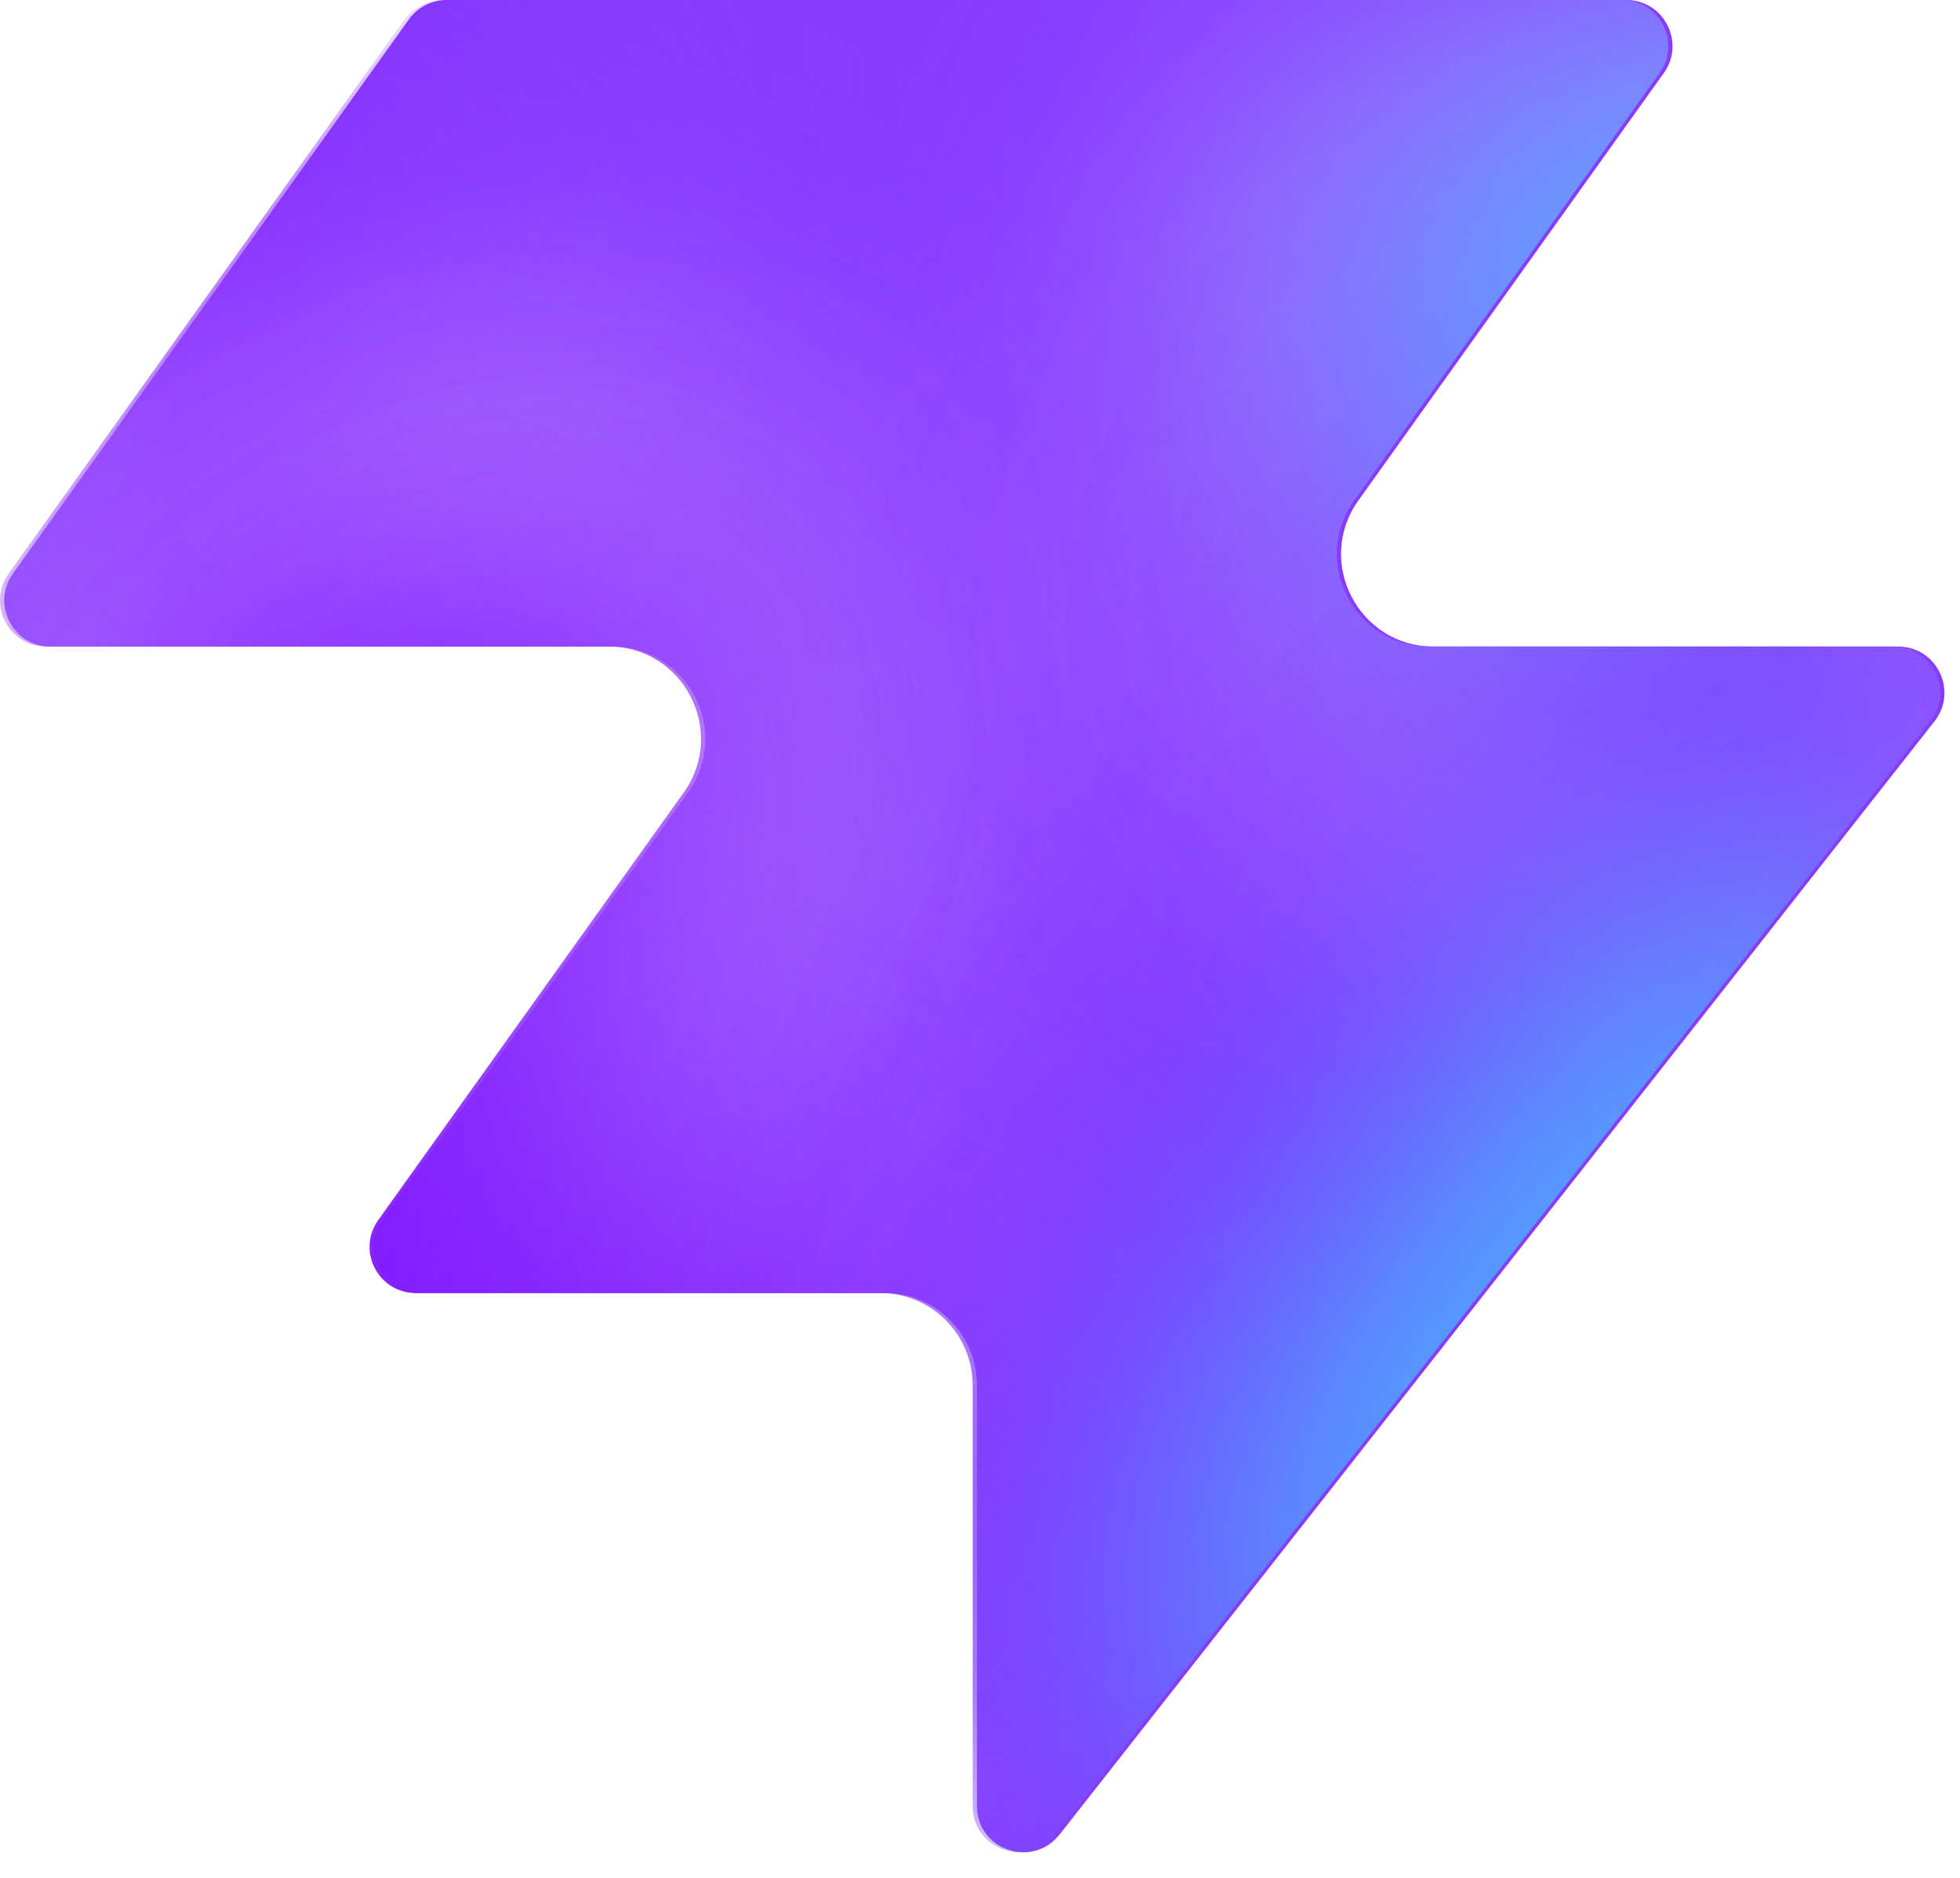
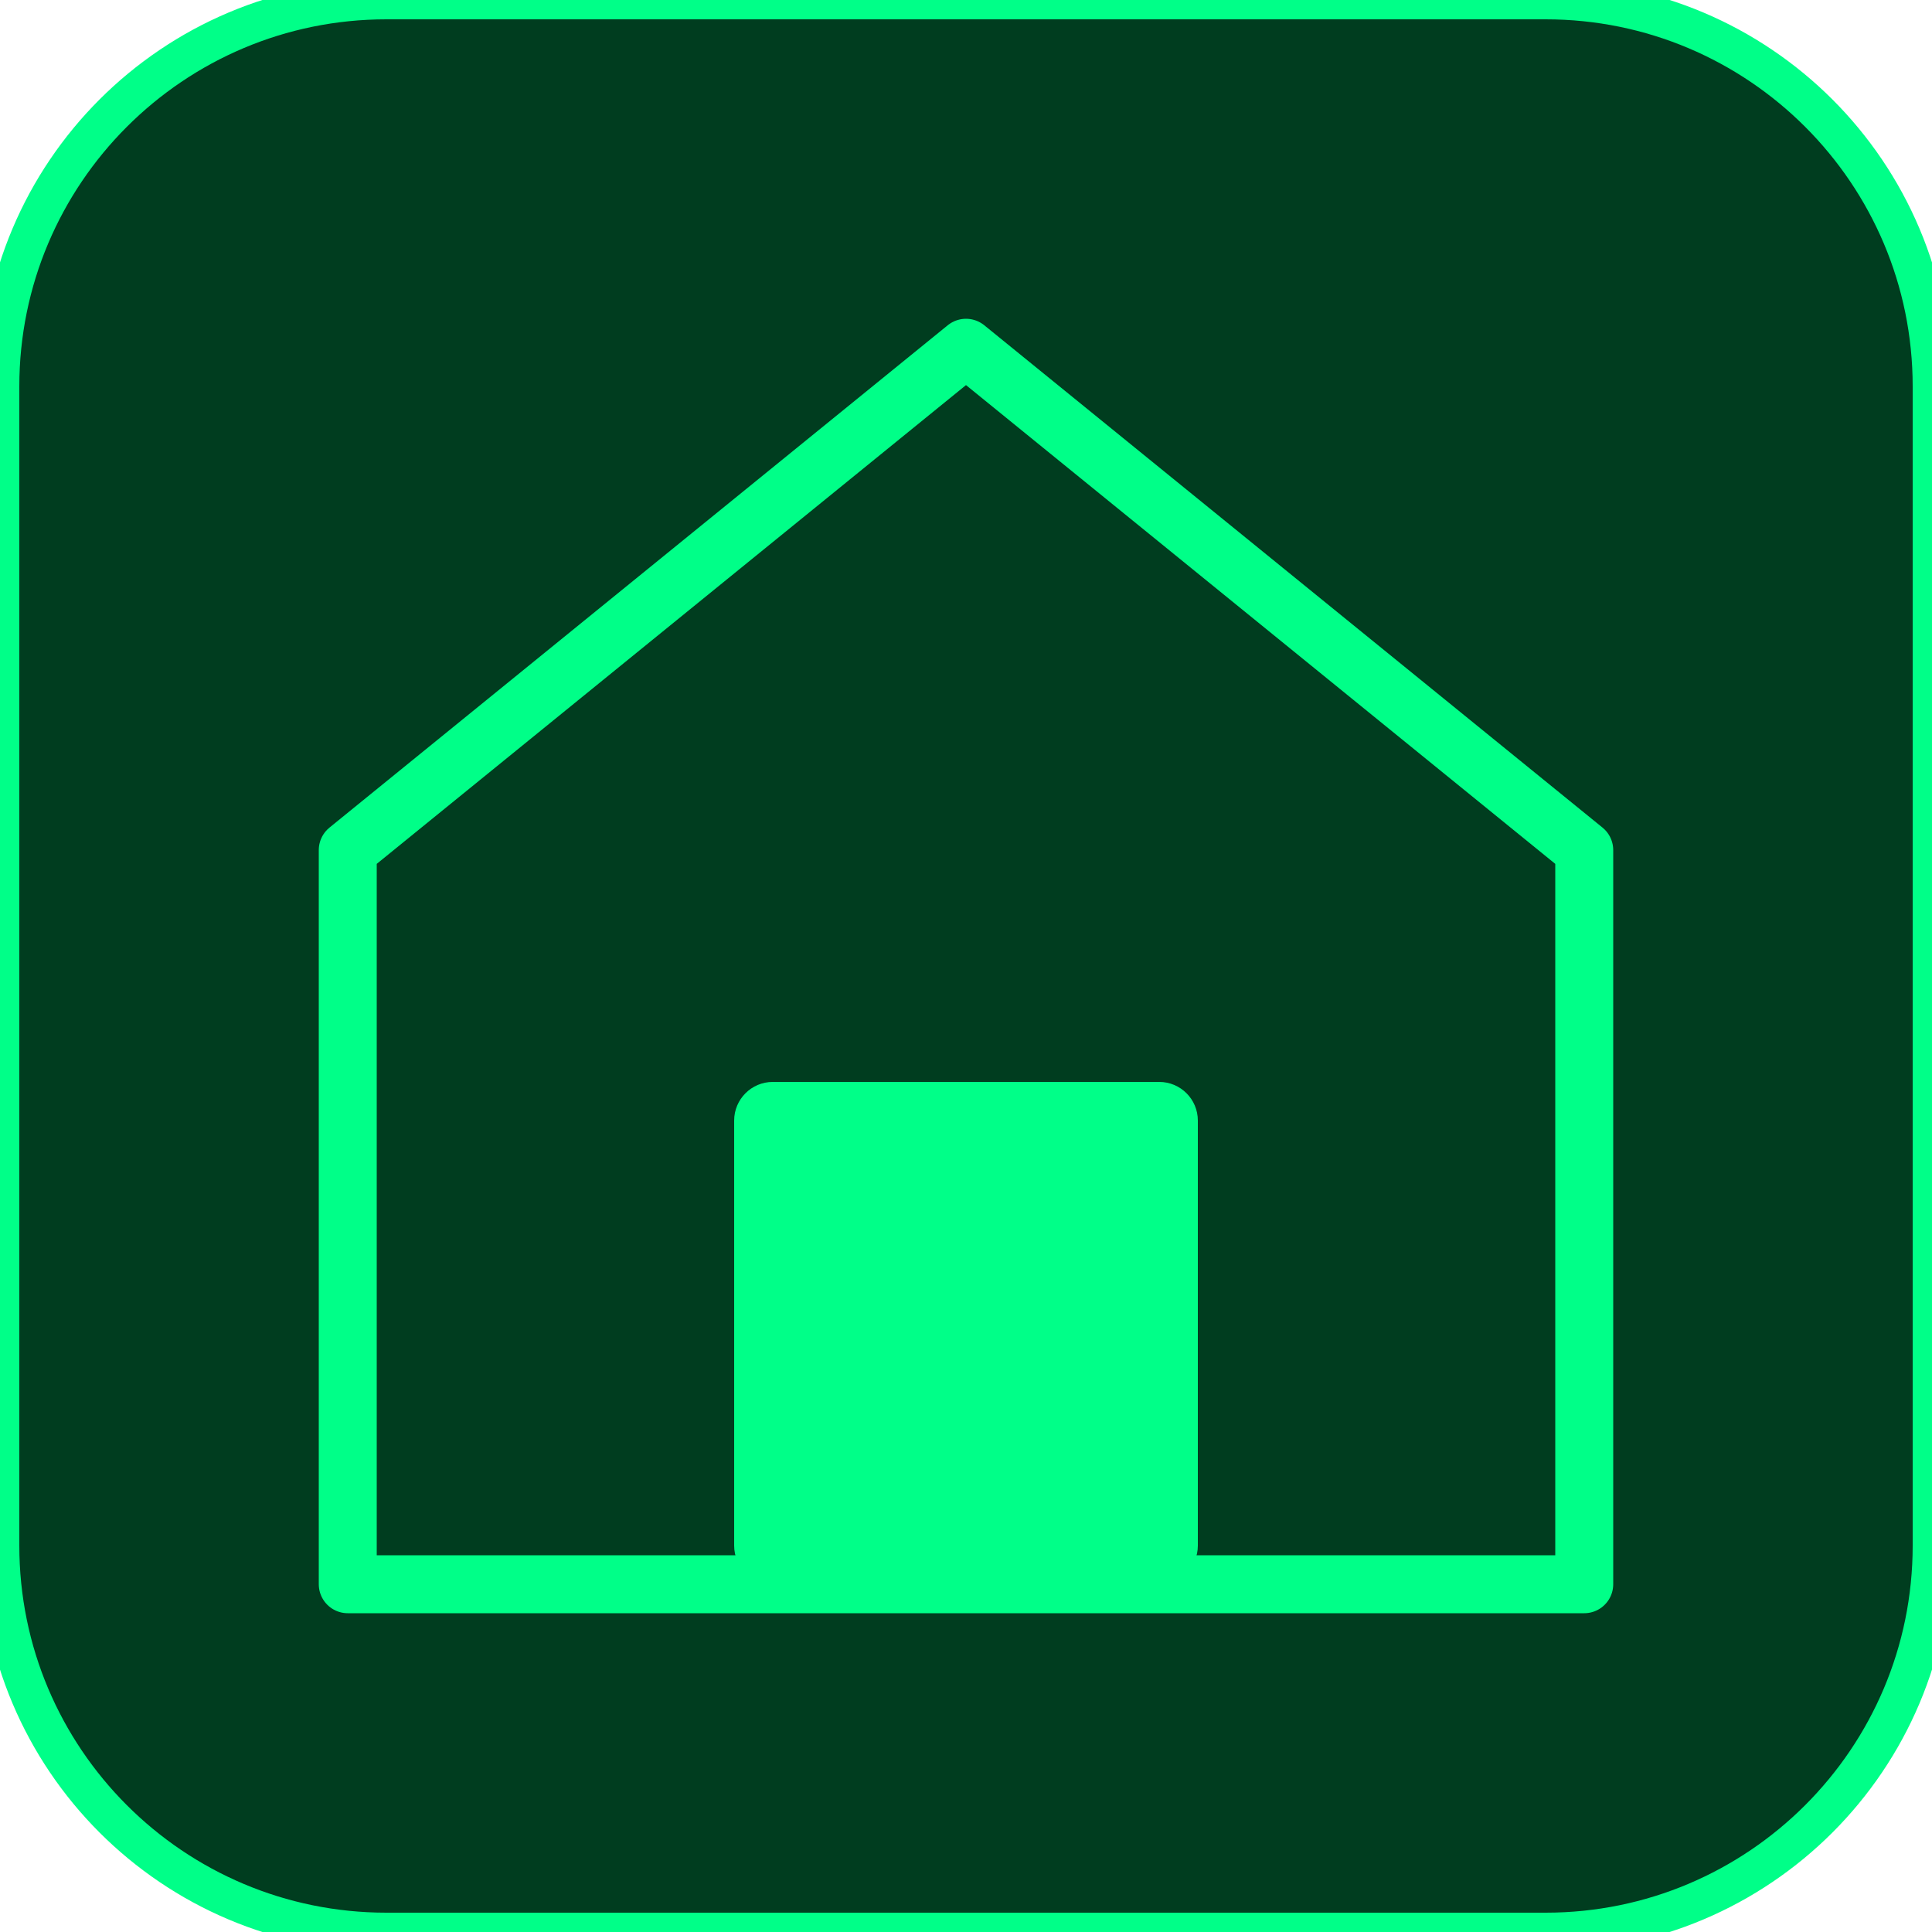
- <svg xmlns="http://www.w3.org/2000/svg" width="48" height="46" fill="none" viewBox="0 0 48 46">
-   <path fill="#863bff" d="M25.946 44.938c-.664.845-2.021.375-2.021-.698V33.937a2.26 2.26 0 0 0-2.262-2.262H10.287c-.92 0-1.456-1.04-.92-1.788l7.48-10.471c1.07-1.497 0-3.578-1.842-3.578H1.237c-.92 0-1.456-1.04-.92-1.788L10.013.474c.214-.297.556-.474.92-.474h28.894c.92 0 1.456 1.04.92 1.788l-7.48 10.471c-1.07 1.498 0 3.579 1.842 3.579h11.377c.943 0 1.473 1.088.89 1.83L25.947 44.94z" style="fill:#863bff;fill:color(display-p3 .525 .23 1);fill-opacity:1" />
-   <mask id="a" width="48" height="46" x="0" y="0" maskUnits="userSpaceOnUse" style="mask-type:alpha">
-     <path fill="#000" d="M25.842 44.938c-.664.844-2.021.375-2.021-.698V33.937a2.26 2.26 0 0 0-2.262-2.262H10.183c-.92 0-1.456-1.04-.92-1.788l7.48-10.471c1.07-1.498 0-3.579-1.842-3.579H1.133c-.92 0-1.456-1.04-.92-1.787L9.91.473c.214-.297.556-.474.92-.474h28.894c.92 0 1.456 1.04.92 1.788l-7.48 10.471c-1.07 1.498 0 3.578 1.842 3.578h11.377c.943 0 1.473 1.088.89 1.832L25.843 44.94z" style="fill:#000;fill-opacity:1" />
-   </mask>
-   <g mask="url(#a)">
-     <g filter="url(#b)">
-       <ellipse cx="5.508" cy="14.704" fill="#ede6ff" rx="5.508" ry="14.704" style="fill:#ede6ff;fill:color(display-p3 .927 .903 1);fill-opacity:1" transform="matrix(.00324 1 1 -.00324 -4.47 31.516)" />
-     </g>
-     <g filter="url(#c)">
-       <ellipse cx="10.399" cy="29.851" fill="#ede6ff" rx="10.399" ry="29.851" style="fill:#ede6ff;fill:color(display-p3 .927 .903 1);fill-opacity:1" transform="matrix(.00324 1 1 -.00324 -39.328 7.883)" />
-     </g>
-     <g filter="url(#d)">
-       <ellipse cx="5.508" cy="30.487" fill="#7e14ff" rx="5.508" ry="30.487" style="fill:#7e14ff;fill:color(display-p3 .492 .077 1);fill-opacity:1" transform="rotate(89.814 -25.913 -14.639)scale(1 -1)" />
-     </g>
-     <g filter="url(#e)">
-       <ellipse cx="5.508" cy="30.599" fill="#7e14ff" rx="5.508" ry="30.599" style="fill:#7e14ff;fill:color(display-p3 .492 .077 1);fill-opacity:1" transform="rotate(89.814 -32.644 -3.334)scale(1 -1)" />
-     </g>
-     <g filter="url(#f)">
-       <ellipse cx="5.508" cy="30.599" fill="#7e14ff" rx="5.508" ry="30.599" style="fill:#7e14ff;fill:color(display-p3 .492 .077 1);fill-opacity:1" transform="matrix(.00324 1 1 -.00324 -34.34 30.47)" />
-     </g>
-     <g filter="url(#g)">
-       <ellipse cx="14.072" cy="22.078" fill="#ede6ff" rx="14.072" ry="22.078" style="fill:#ede6ff;fill:color(display-p3 .927 .903 1);fill-opacity:1" transform="rotate(93.35 24.506 48.493)scale(-1 1)" />
-     </g>
-     <g filter="url(#h)">
-       <ellipse cx="3.47" cy="21.501" fill="#7e14ff" rx="3.47" ry="21.501" style="fill:#7e14ff;fill:color(display-p3 .492 .077 1);fill-opacity:1" transform="rotate(89.009 28.708 47.59)scale(-1 1)" />
-     </g>
-     <g filter="url(#i)">
-       <ellipse cx="3.47" cy="21.501" fill="#7e14ff" rx="3.47" ry="21.501" style="fill:#7e14ff;fill:color(display-p3 .492 .077 1);fill-opacity:1" transform="rotate(89.009 28.708 47.59)scale(-1 1)" />
-     </g>
-     <g filter="url(#j)">
-       <ellipse cx=".387" cy="8.972" fill="#7e14ff" rx="4.407" ry="29.108" style="fill:#7e14ff;fill:color(display-p3 .492 .077 1);fill-opacity:1" transform="rotate(39.51 .387 8.972)" />
-     </g>
-     <g filter="url(#k)">
-       <ellipse cx="47.523" cy="-6.092" fill="#7e14ff" rx="4.407" ry="29.108" style="fill:#7e14ff;fill:color(display-p3 .492 .077 1);fill-opacity:1" transform="rotate(37.892 47.523 -6.092)" />
-     </g>
-     <g filter="url(#l)">
-       <ellipse cx="41.412" cy="6.333" fill="#47bfff" rx="5.971" ry="9.665" style="fill:#47bfff;fill:color(display-p3 .28 .748 1);fill-opacity:1" transform="rotate(37.892 41.412 6.333)" />
-     </g>
-     <g filter="url(#m)">
-       <ellipse cx="-1.879" cy="38.332" fill="#7e14ff" rx="4.407" ry="29.108" style="fill:#7e14ff;fill:color(display-p3 .492 .077 1);fill-opacity:1" transform="rotate(37.892 -1.88 38.332)" />
-     </g>
-     <g filter="url(#n)">
-       <ellipse cx="-1.879" cy="38.332" fill="#7e14ff" rx="4.407" ry="29.108" style="fill:#7e14ff;fill:color(display-p3 .492 .077 1);fill-opacity:1" transform="rotate(37.892 -1.88 38.332)" />
-     </g>
-     <g filter="url(#o)">
-       <ellipse cx="35.651" cy="29.907" fill="#7e14ff" rx="4.407" ry="29.108" style="fill:#7e14ff;fill:color(display-p3 .492 .077 1);fill-opacity:1" transform="rotate(37.892 35.651 29.907)" />
-     </g>
-     <g filter="url(#p)">
-       <ellipse cx="38.418" cy="32.4" fill="#47bfff" rx="5.971" ry="15.297" style="fill:#47bfff;fill:color(display-p3 .28 .748 1);fill-opacity:1" transform="rotate(37.892 38.418 32.4)" />
-     </g>
-   </g>
-   <defs>
-     <filter id="b" width="60.045" height="41.654" x="-19.77" y="16.149" color-interpolation-filters="sRGB" filterUnits="userSpaceOnUse">
-       <feFlood flood-opacity="0" result="BackgroundImageFix" />
-       <feBlend in="SourceGraphic" in2="BackgroundImageFix" result="shape" />
-       <feGaussianBlur result="effect1_foregroundBlur_2002_17158" stdDeviation="7.659" />
-     </filter>
-     <filter id="c" width="90.34" height="51.437" x="-54.613" y="-7.533" color-interpolation-filters="sRGB" filterUnits="userSpaceOnUse">
-       <feFlood flood-opacity="0" result="BackgroundImageFix" />
-       <feBlend in="SourceGraphic" in2="BackgroundImageFix" result="shape" />
-       <feGaussianBlur result="effect1_foregroundBlur_2002_17158" stdDeviation="7.659" />
-     </filter>
-     <filter id="d" width="79.355" height="29.4" x="-49.64" y="2.03" color-interpolation-filters="sRGB" filterUnits="userSpaceOnUse">
-       <feFlood flood-opacity="0" result="BackgroundImageFix" />
-       <feBlend in="SourceGraphic" in2="BackgroundImageFix" result="shape" />
-       <feGaussianBlur result="effect1_foregroundBlur_2002_17158" stdDeviation="4.596" />
-     </filter>
-     <filter id="e" width="79.579" height="29.4" x="-45.045" y="20.029" color-interpolation-filters="sRGB" filterUnits="userSpaceOnUse">
-       <feFlood flood-opacity="0" result="BackgroundImageFix" />
-       <feBlend in="SourceGraphic" in2="BackgroundImageFix" result="shape" />
-       <feGaussianBlur result="effect1_foregroundBlur_2002_17158" stdDeviation="4.596" />
-     </filter>
-     <filter id="f" width="79.579" height="29.4" x="-43.513" y="21.178" color-interpolation-filters="sRGB" filterUnits="userSpaceOnUse">
-       <feFlood flood-opacity="0" result="BackgroundImageFix" />
-       <feBlend in="SourceGraphic" in2="BackgroundImageFix" result="shape" />
-       <feGaussianBlur result="effect1_foregroundBlur_2002_17158" stdDeviation="4.596" />
-     </filter>
-     <filter id="g" width="74.749" height="58.852" x="15.756" y="-17.901" color-interpolation-filters="sRGB" filterUnits="userSpaceOnUse">
-       <feFlood flood-opacity="0" result="BackgroundImageFix" />
-       <feBlend in="SourceGraphic" in2="BackgroundImageFix" result="shape" />
-       <feGaussianBlur result="effect1_foregroundBlur_2002_17158" stdDeviation="7.659" />
-     </filter>
-     <filter id="h" width="61.377" height="25.362" x="23.548" y="2.284" color-interpolation-filters="sRGB" filterUnits="userSpaceOnUse">
-       <feFlood flood-opacity="0" result="BackgroundImageFix" />
-       <feBlend in="SourceGraphic" in2="BackgroundImageFix" result="shape" />
-       <feGaussianBlur result="effect1_foregroundBlur_2002_17158" stdDeviation="4.596" />
-     </filter>
-     <filter id="i" width="61.377" height="25.362" x="23.548" y="2.284" color-interpolation-filters="sRGB" filterUnits="userSpaceOnUse">
-       <feFlood flood-opacity="0" result="BackgroundImageFix" />
-       <feBlend in="SourceGraphic" in2="BackgroundImageFix" result="shape" />
-       <feGaussianBlur result="effect1_foregroundBlur_2002_17158" stdDeviation="4.596" />
-     </filter>
-     <filter id="j" width="56.045" height="63.649" x="-27.636" y="-22.853" color-interpolation-filters="sRGB" filterUnits="userSpaceOnUse">
-       <feFlood flood-opacity="0" result="BackgroundImageFix" />
-       <feBlend in="SourceGraphic" in2="BackgroundImageFix" result="shape" />
-       <feGaussianBlur result="effect1_foregroundBlur_2002_17158" stdDeviation="4.596" />
-     </filter>
-     <filter id="k" width="54.814" height="64.646" x="20.116" y="-38.415" color-interpolation-filters="sRGB" filterUnits="userSpaceOnUse">
-       <feFlood flood-opacity="0" result="BackgroundImageFix" />
-       <feBlend in="SourceGraphic" in2="BackgroundImageFix" result="shape" />
-       <feGaussianBlur result="effect1_foregroundBlur_2002_17158" stdDeviation="4.596" />
-     </filter>
-     <filter id="l" width="33.541" height="35.313" x="24.641" y="-11.323" color-interpolation-filters="sRGB" filterUnits="userSpaceOnUse">
-       <feFlood flood-opacity="0" result="BackgroundImageFix" />
-       <feBlend in="SourceGraphic" in2="BackgroundImageFix" result="shape" />
-       <feGaussianBlur result="effect1_foregroundBlur_2002_17158" stdDeviation="4.596" />
-     </filter>
-     <filter id="m" width="54.814" height="64.646" x="-29.286" y="6.009" color-interpolation-filters="sRGB" filterUnits="userSpaceOnUse">
-       <feFlood flood-opacity="0" result="BackgroundImageFix" />
-       <feBlend in="SourceGraphic" in2="BackgroundImageFix" result="shape" />
-       <feGaussianBlur result="effect1_foregroundBlur_2002_17158" stdDeviation="4.596" />
-     </filter>
-     <filter id="n" width="54.814" height="64.646" x="-29.286" y="6.009" color-interpolation-filters="sRGB" filterUnits="userSpaceOnUse">
-       <feFlood flood-opacity="0" result="BackgroundImageFix" />
-       <feBlend in="SourceGraphic" in2="BackgroundImageFix" result="shape" />
-       <feGaussianBlur result="effect1_foregroundBlur_2002_17158" stdDeviation="4.596" />
-     </filter>
-     <filter id="o" width="54.814" height="64.646" x="8.244" y="-2.416" color-interpolation-filters="sRGB" filterUnits="userSpaceOnUse">
-       <feFlood flood-opacity="0" result="BackgroundImageFix" />
-       <feBlend in="SourceGraphic" in2="BackgroundImageFix" result="shape" />
-       <feGaussianBlur result="effect1_foregroundBlur_2002_17158" stdDeviation="4.596" />
-     </filter>
-     <filter id="p" width="39.409" height="43.623" x="18.713" y="10.588" color-interpolation-filters="sRGB" filterUnits="userSpaceOnUse">
-       <feFlood flood-opacity="0" result="BackgroundImageFix" />
-       <feBlend in="SourceGraphic" in2="BackgroundImageFix" result="shape" />
-       <feGaussianBlur result="effect1_foregroundBlur_2002_17158" stdDeviation="4.596" />
-     </filter>
-   </defs>
+ <svg xmlns="http://www.w3.org/2000/svg" viewBox="0 0 100 100">
+   <rect width="100" height="100" rx="20" fill="#003d1f" />
+   <rect width="100" height="100" rx="20" fill="none" stroke="#00ff88" stroke-width="2" />
+   <polygon points="50,18 82,44 82,82 18,82 18,44" fill="none" stroke="#00ff88" stroke-width="3" stroke-linejoin="round" />
+   <rect x="38" y="56" width="24" height="26" rx="2" fill="#00ff88" />
</svg>
